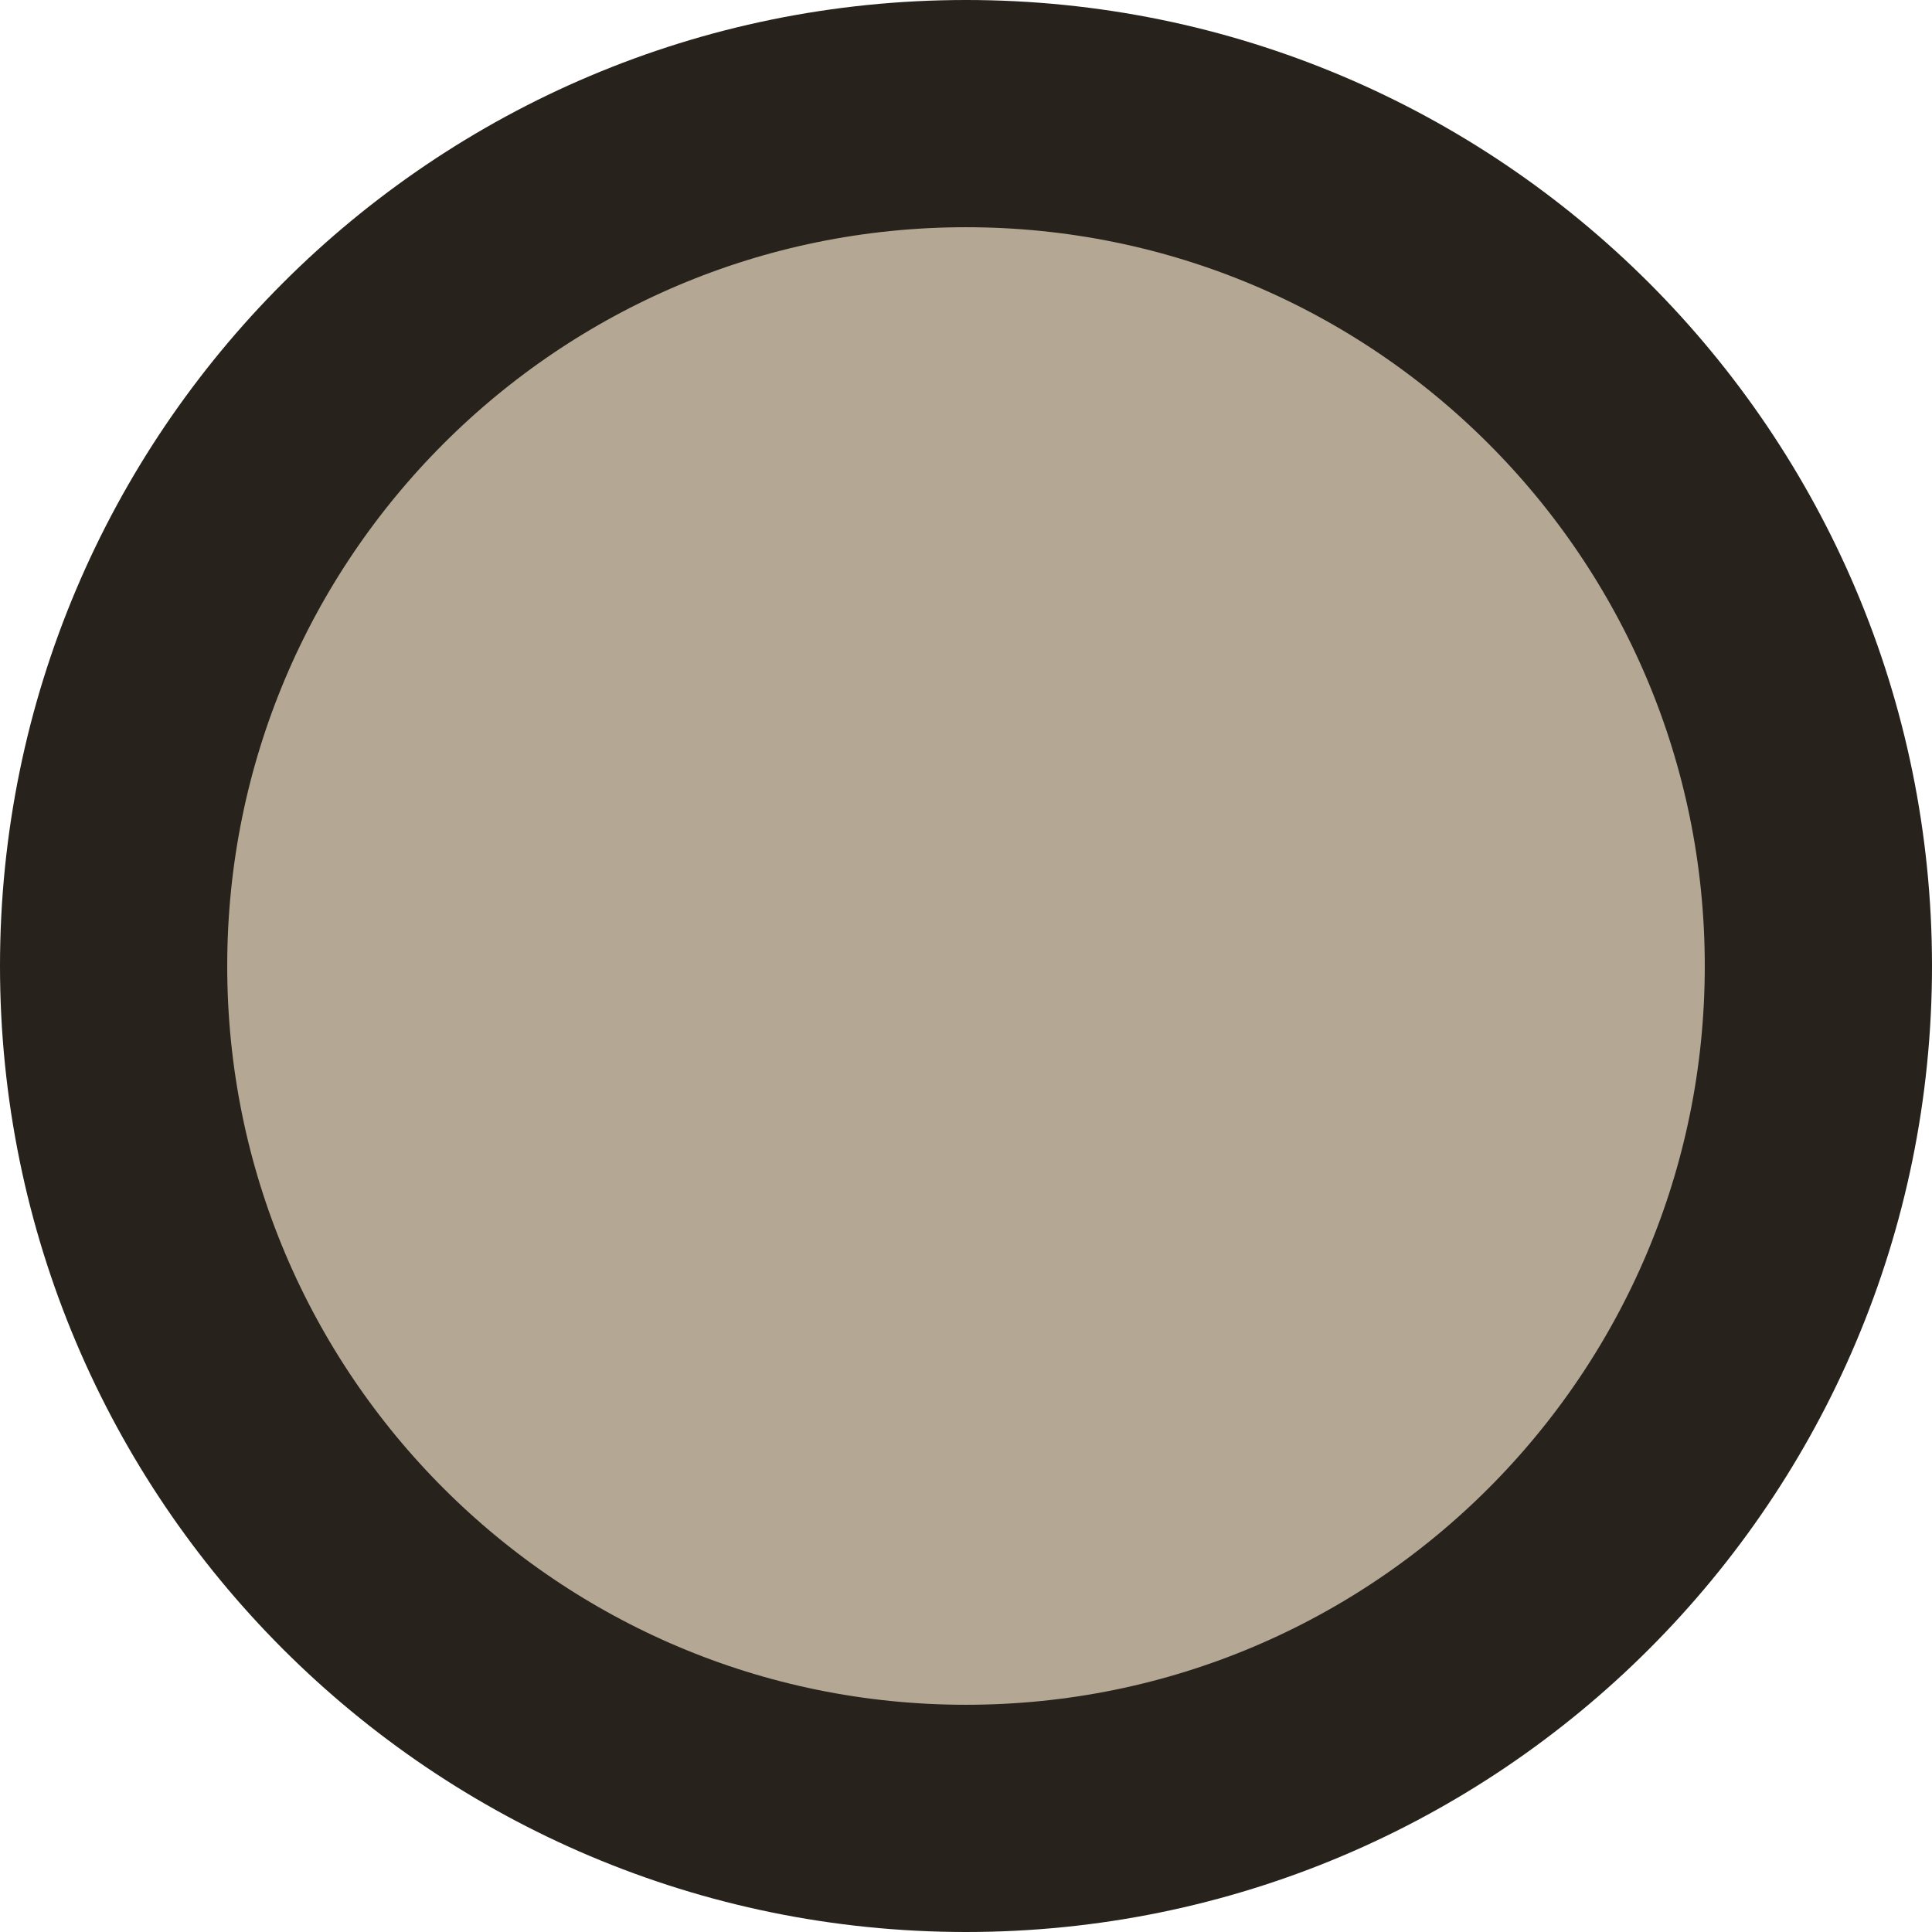
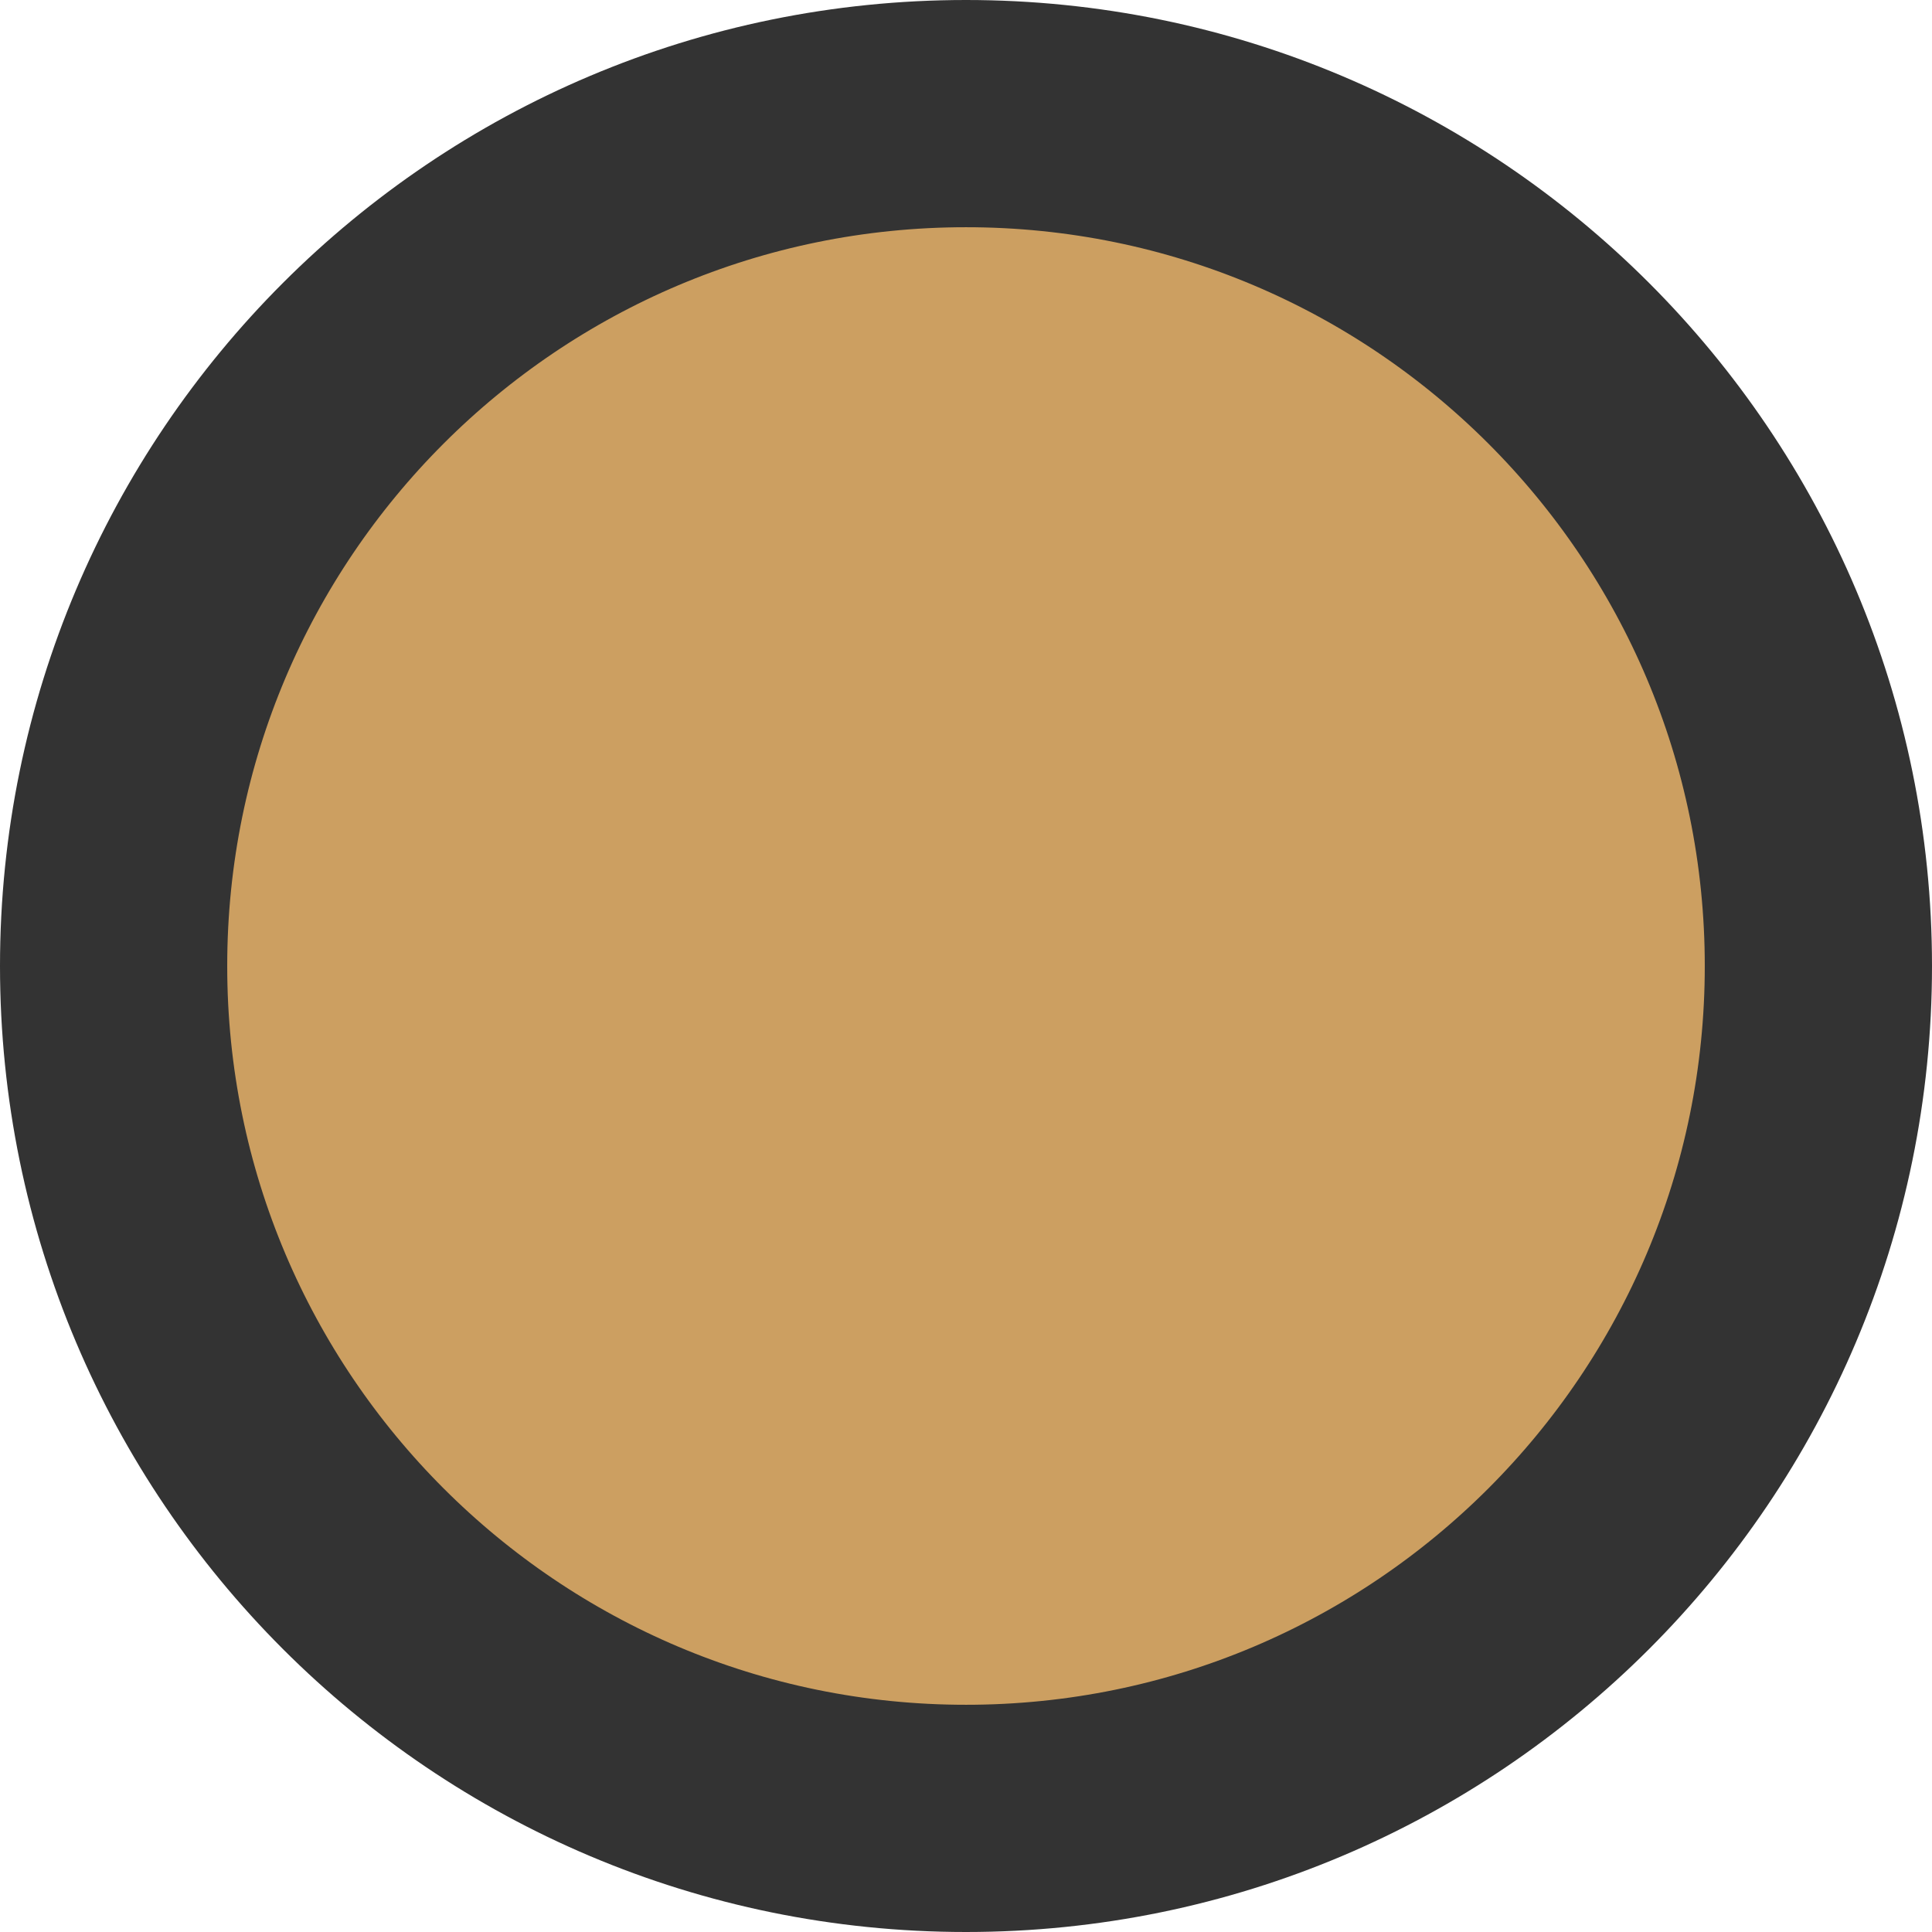
- <svg xmlns="http://www.w3.org/2000/svg" width="34" height="34" viewBox="0 0 8.996 8.996" version="1.1" id="svg5">
-   <defs id="defs2" />
-   <circle style="fill:#b4a894;fill-opacity:1;stroke:#27221b;stroke-width:1.058;stroke-linecap:round;stroke-miterlimit:4;stroke-dasharray:none;stroke-opacity:1" id="path292" cx="4.498" cy="4.498" r="3.969" />
+ <svg xmlns="http://www.w3.org/2000/svg" width="8.996" height="8.996" viewBox="0 0 8.996 8.996">
+   <circle id="path292" cx="3.969" cy="3.969" r="3.969" transform="translate(0.529 0.529)" fill="#cc9f61" stroke="#333" stroke-linecap="round" stroke-width="1.058" />
</svg>
